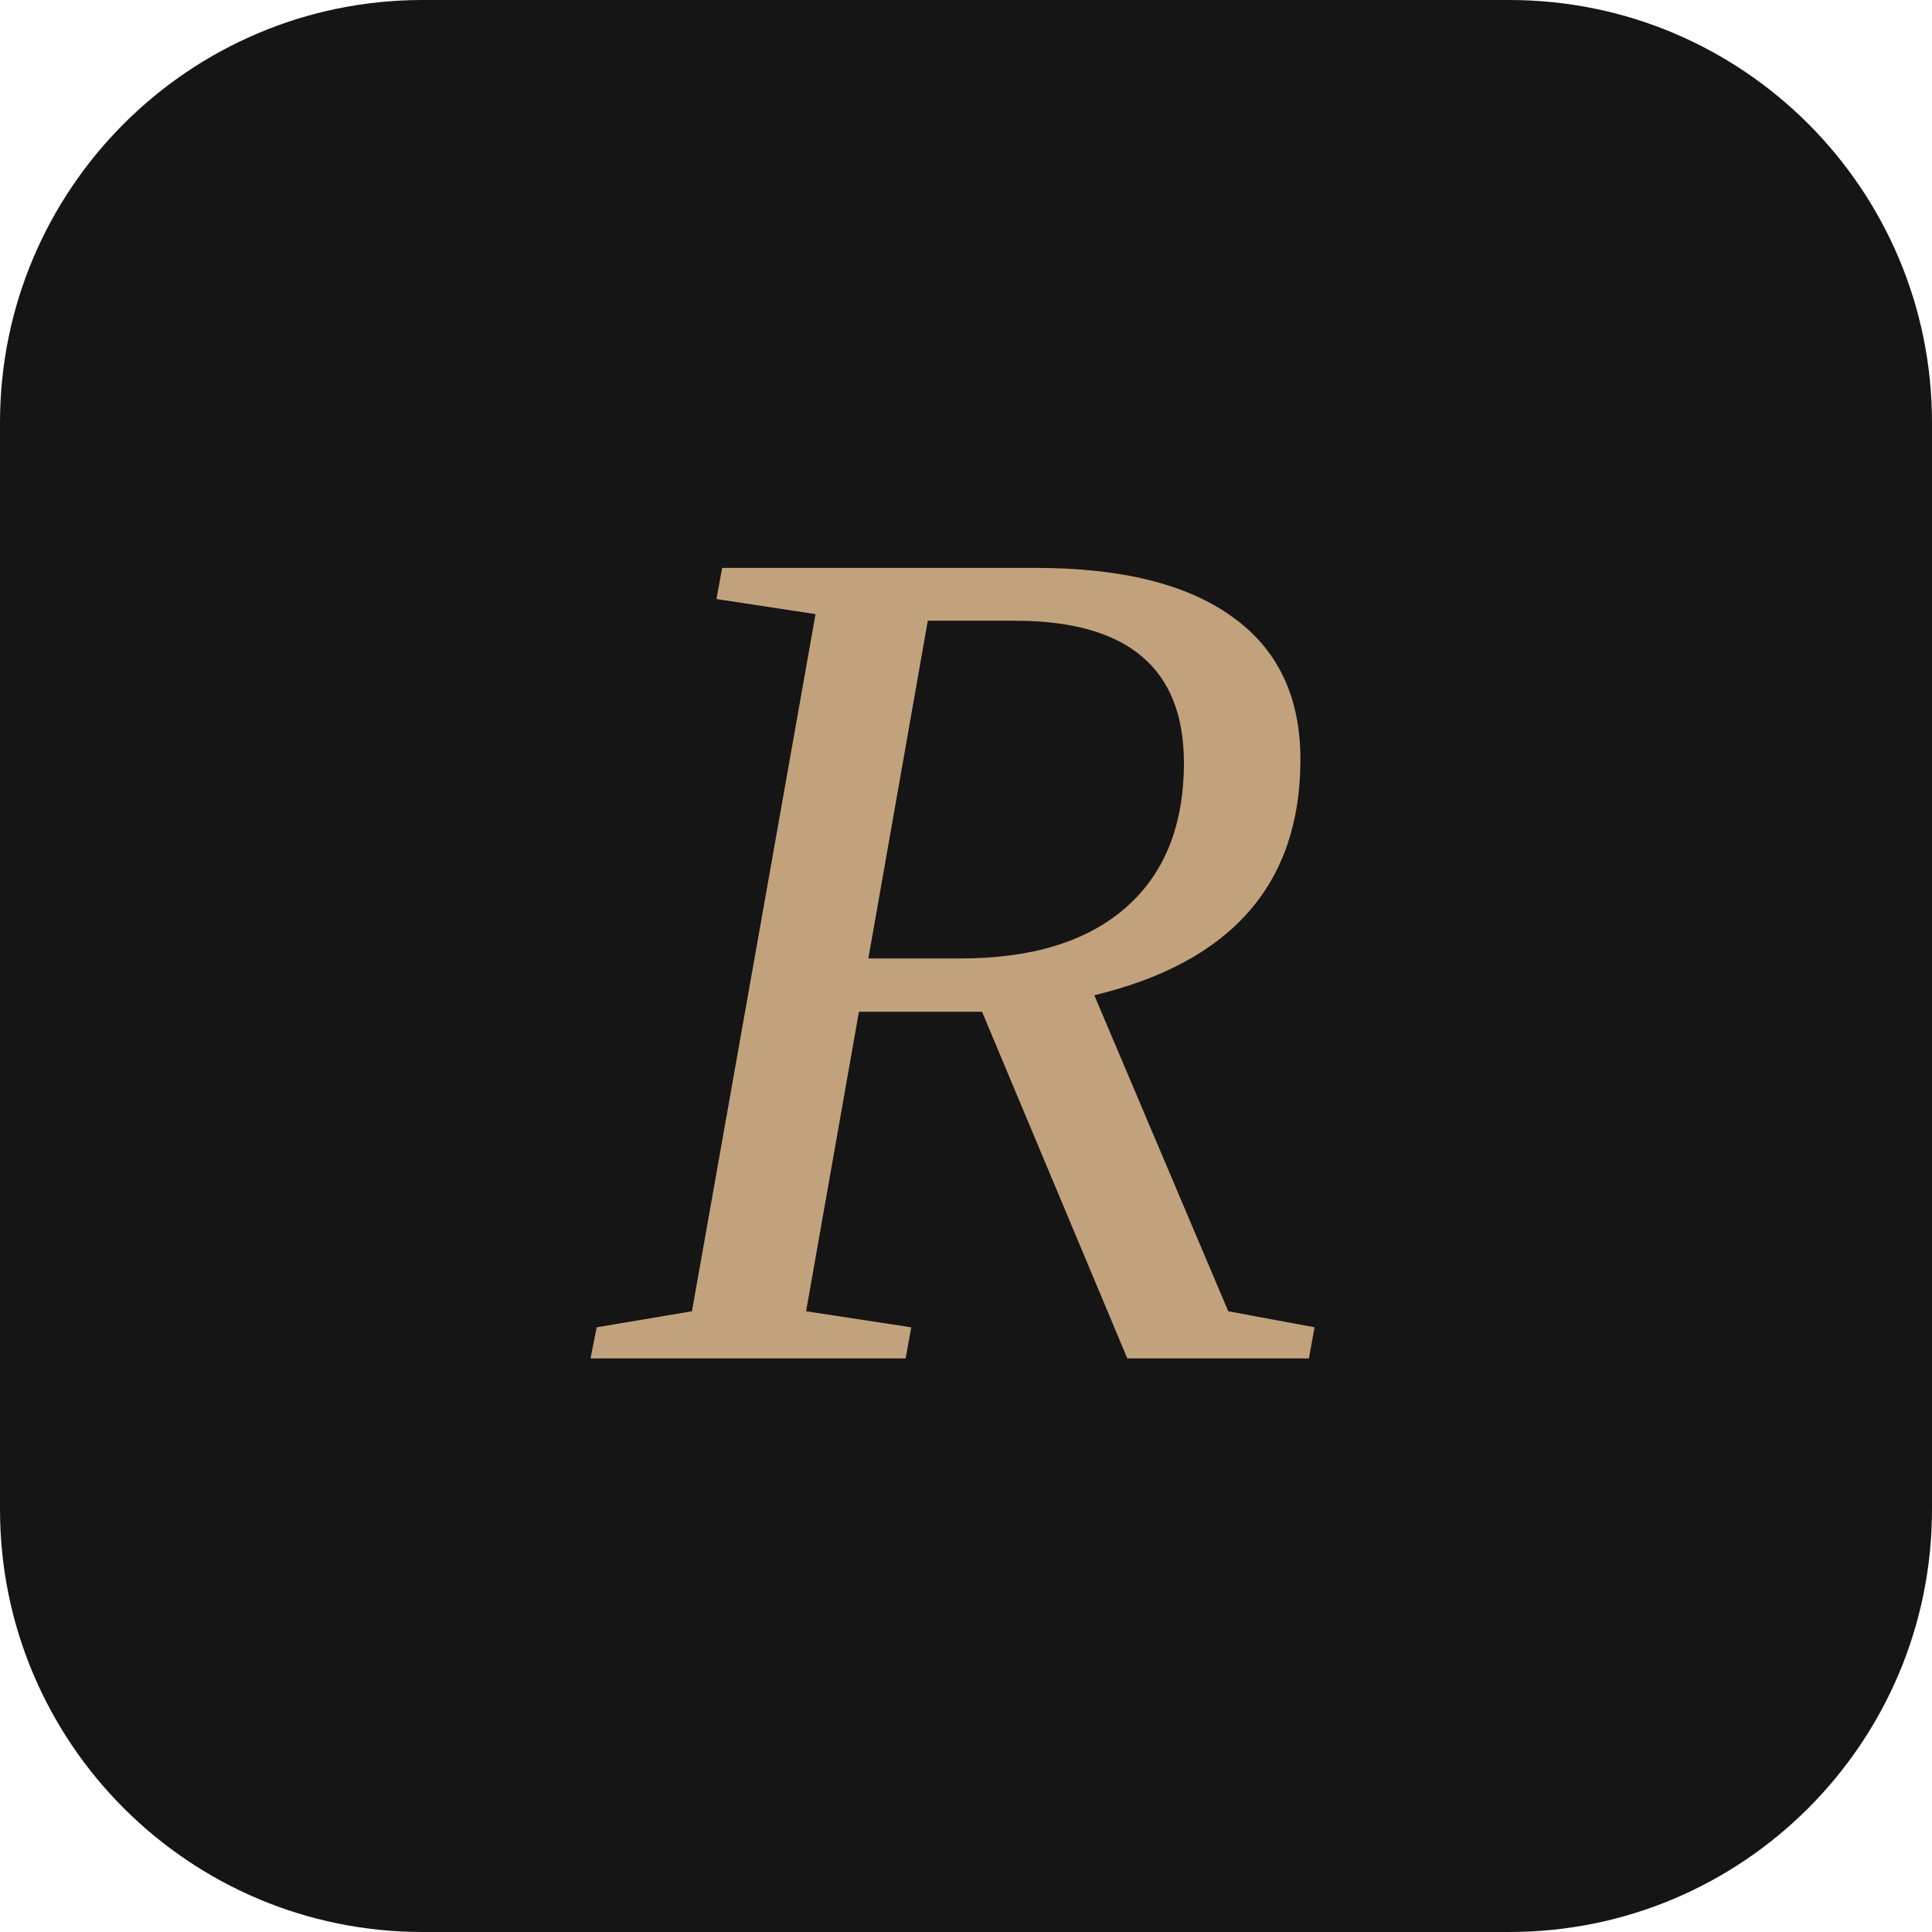
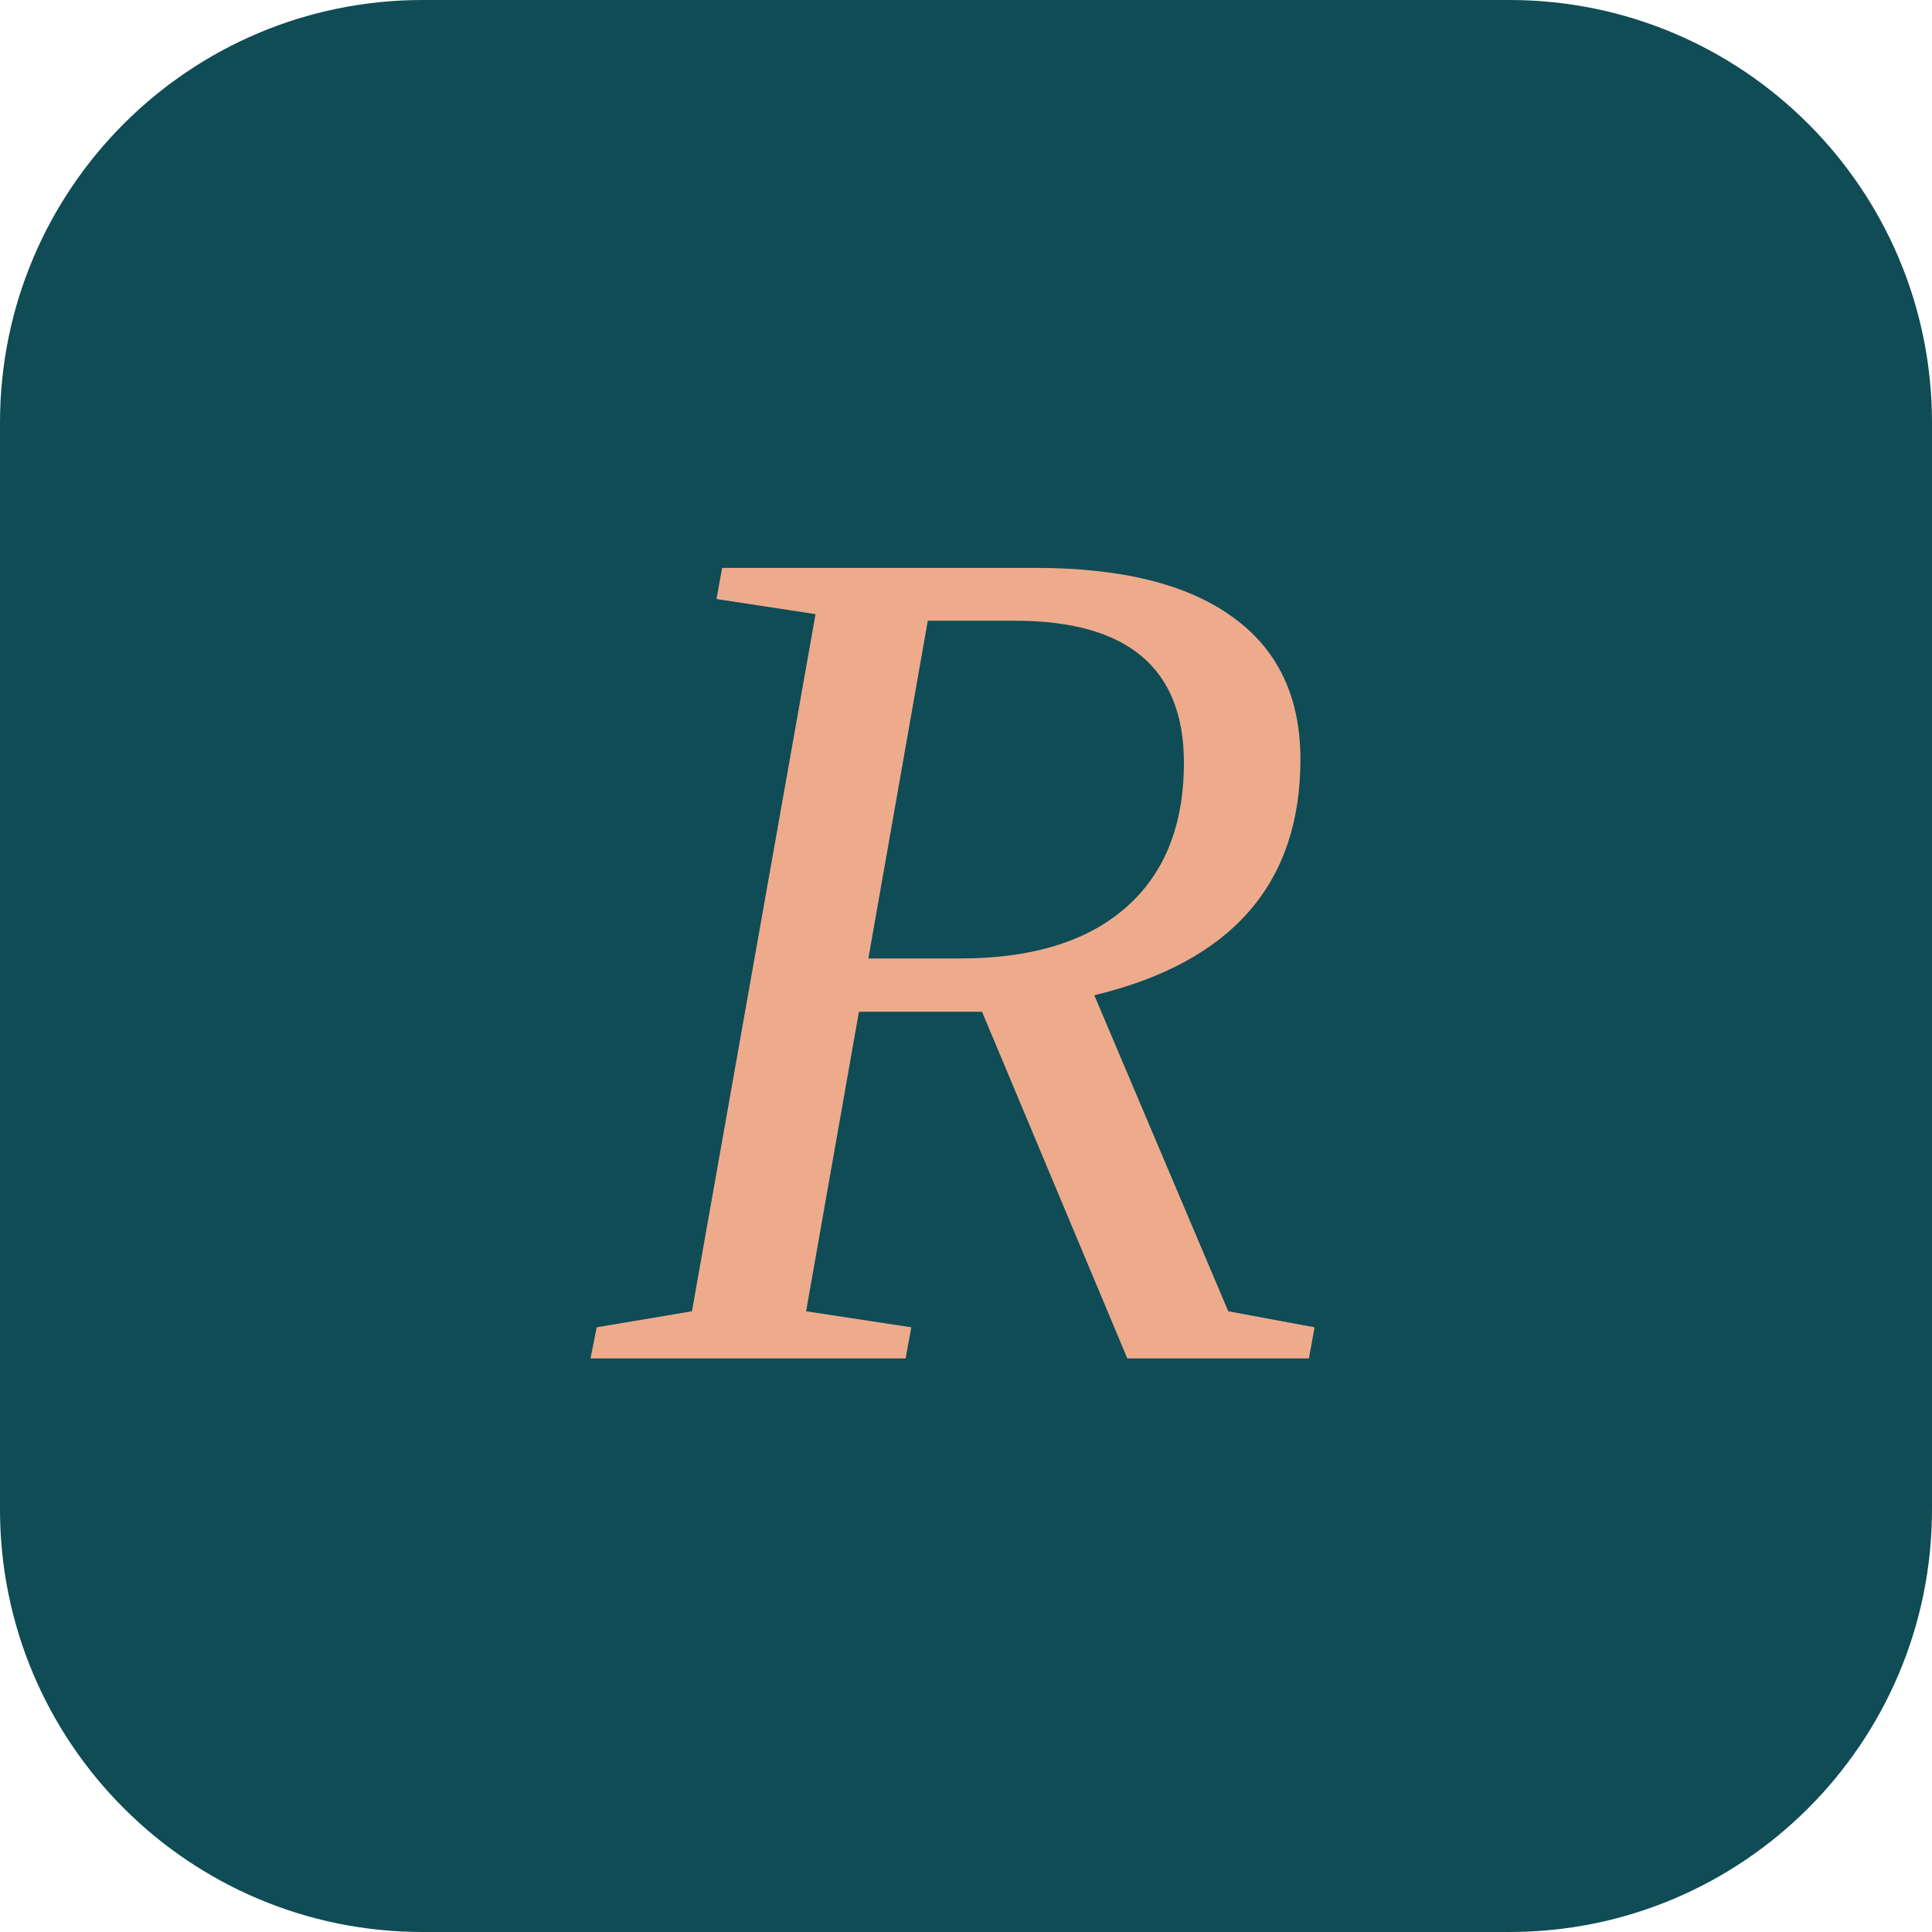
<svg xmlns="http://www.w3.org/2000/svg" viewBox="0 0 64 64">
-   <rect width="64" height="64" rx="14" fill="#151515" />
-   <text x="32" y="45" text-anchor="middle" font-family="Georgia, 'Times New Roman', serif" font-style="italic" font-size="40" fill="#c2a27c">R</text>
+   <rect width="64" height="64" rx="14" fill="#0f4c55" />
+   <text x="32" y="45" text-anchor="middle" font-family="Georgia, 'Times New Roman', serif" font-style="italic" font-size="40" fill="#eeab8c">R</text>
</svg>
